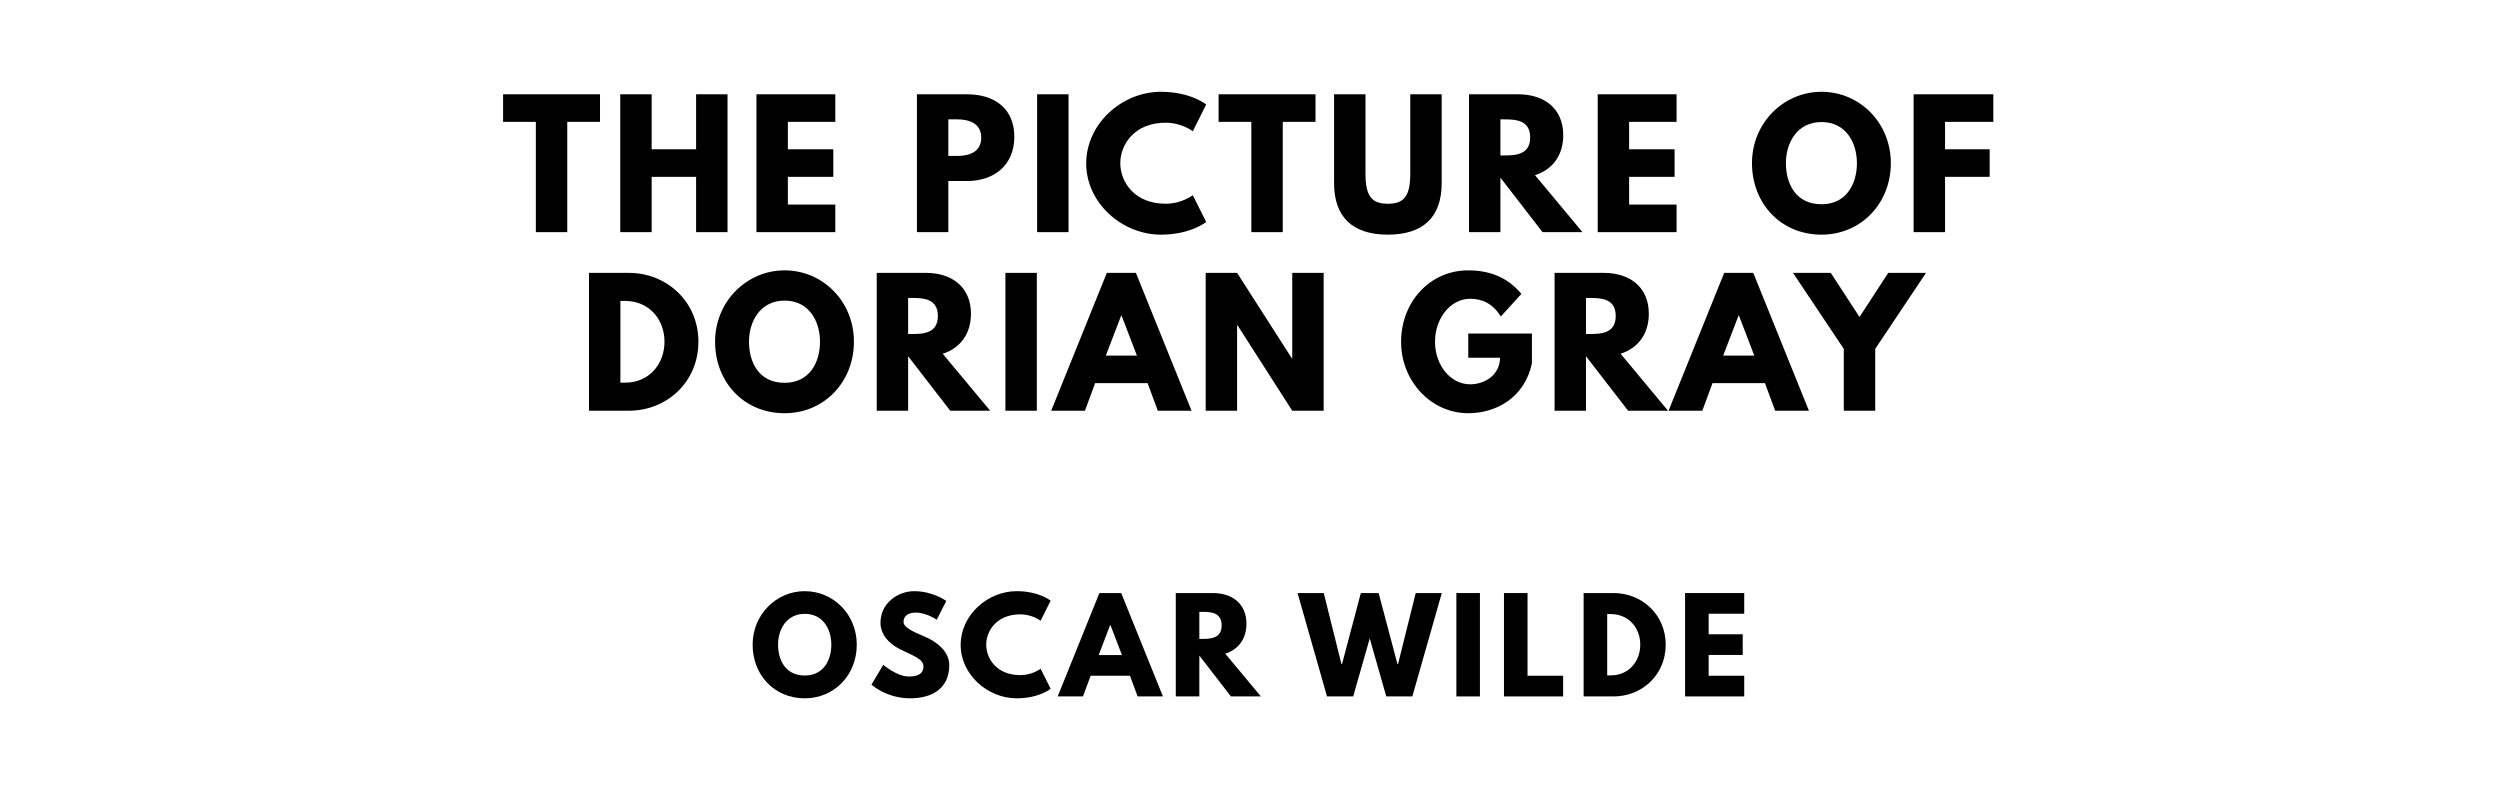
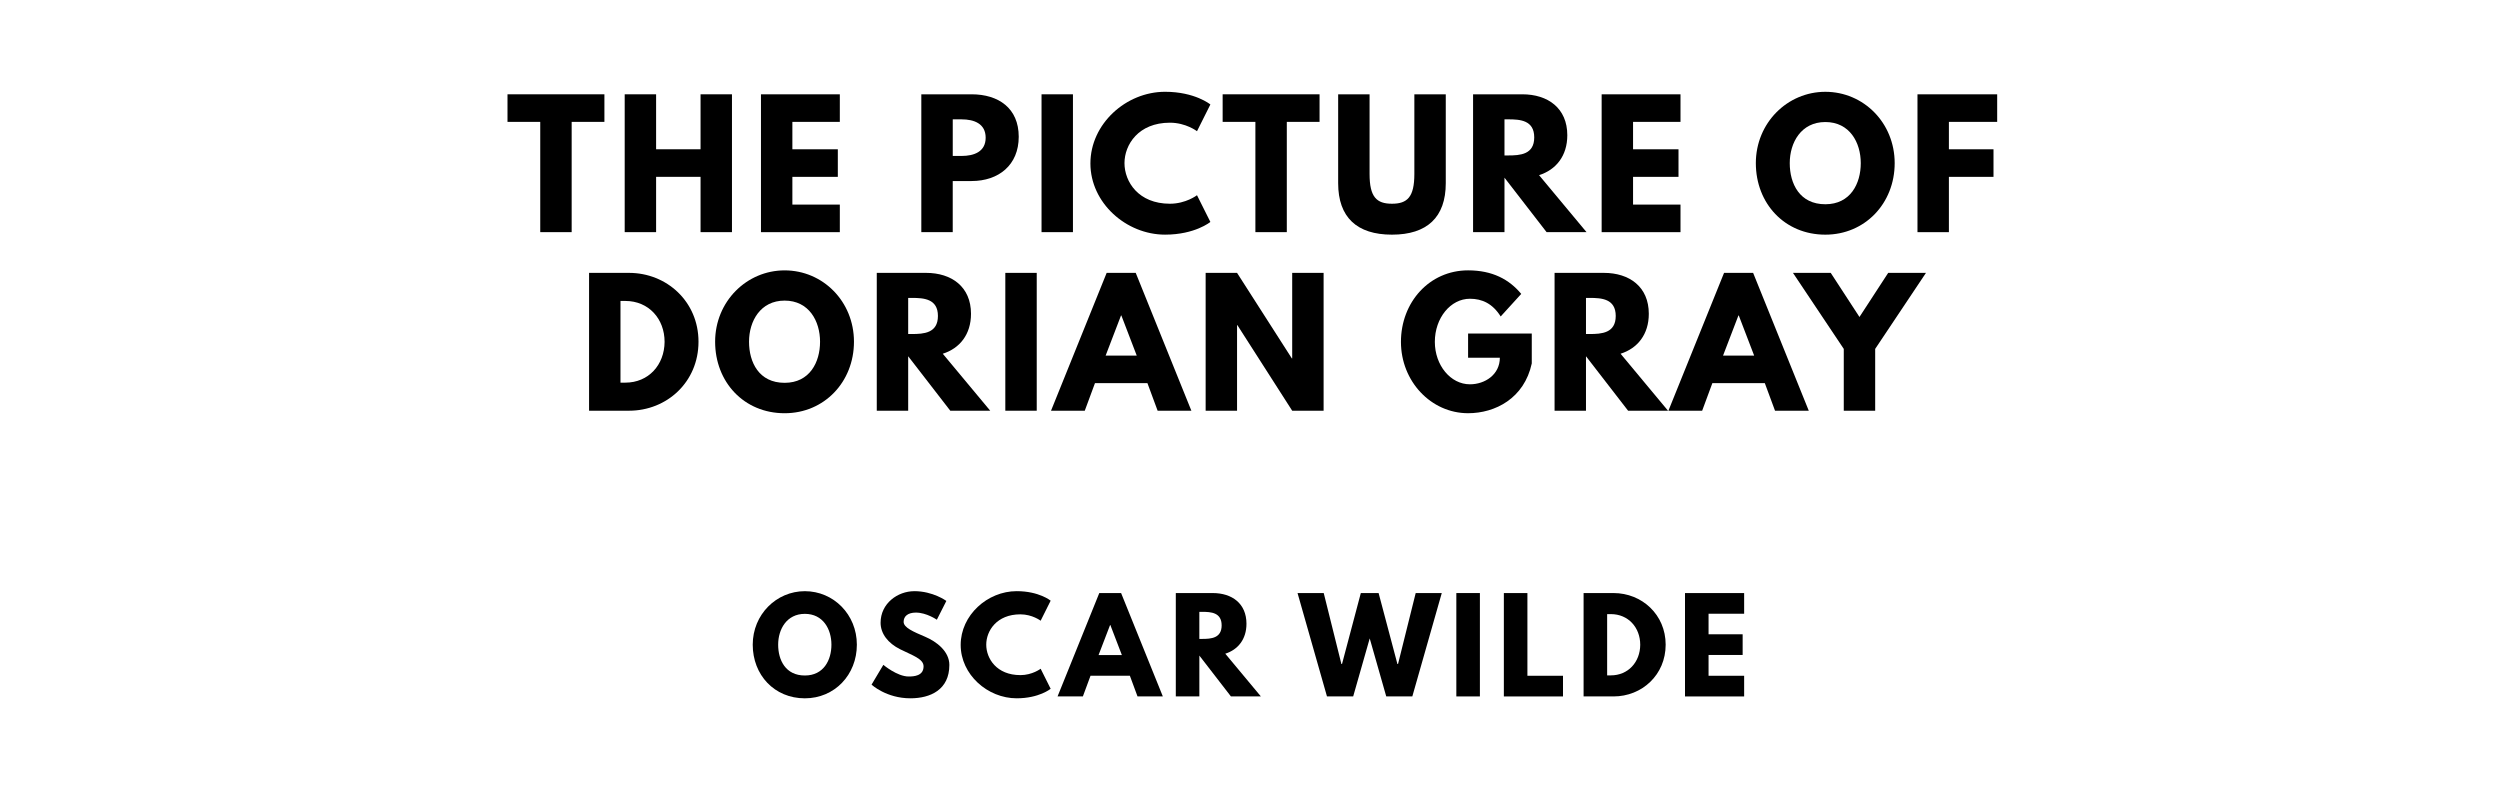
<svg xmlns="http://www.w3.org/2000/svg" version="1.1" viewBox="0 0 1400 440">
  <g aria-label="THE PICTURE OF">
-     <path d="m 281.735,68.246 h 18.339 V 130 H 317.665 V 68.246 h 18.339 V 52.807 h -54.269 z" />
-     <path d="m 364.93,99.029 h 24.889 V 130 h 17.591 V 52.807 H 389.819 V 83.591 H 364.93 V 52.807 H 347.339 V 130 h 17.591 z" />
-     <path d="M 467.775,52.807 H 423.611 V 130 h 44.164 v -15.439 h -26.573 V 99.029 h 25.45 V 83.591 h -25.45 V 68.246 h 26.573 z" />
-     <path d="M 513.472,52.807 V 130 h 17.591 v -28.632 h 10.573 c 15.064,0 26.386,-8.889 26.386,-24.795 0,-16 -11.322,-23.766 -26.386,-23.766 z m 17.591,34.526 V 66.842 h 4.959 c 6.924,0 13.474,2.339 13.474,10.292 0,7.86 -6.55,10.199 -13.474,10.199 z" />
-     <path d="M 598.38,52.807 H 580.789 V 130 h 17.591 z" />
-     <path d="m 652.816,114.094 c -17.684,0 -25.45,-12.351 -25.45,-22.737 0,-10.292 7.766,-22.643 25.45,-22.643 8.982,0 15.158,4.772 15.158,4.772 l 7.485,-14.971 c 0,0 -8.608,-7.111 -25.357,-7.111 -21.895,0 -41.825,17.965 -41.825,40.14 0,22.082 20.023,39.86 41.825,39.86 16.749,0 25.357,-7.111 25.357,-7.111 l -7.485,-14.971 c 0,0 -6.175,4.772 -15.158,4.772 z" />
-     <path d="M 682.415,68.246 H 700.754 V 130 h 17.591 V 68.246 h 18.339 V 52.807 h -54.269 z" />
-     <path d="m 807.341,52.807 h -17.591 v 44.632 c 0,12.912 -3.93,16.655 -12.538,16.655 -8.608,0 -12.538,-3.743 -12.538,-16.655 v -44.632 h -17.591 v 49.778 c 0,19.088 10.48,28.819 30.129,28.819 19.649,0 30.129,-9.731 30.129,-28.819 z" />
-     <path d="M 822.646,52.807 V 130 h 17.591 V 99.497 L 863.816,130 h 22.363 l -26.573,-31.906 c 9.45,-2.994 15.813,-10.76 15.813,-22.363 0,-15.158 -10.854,-22.924 -25.17,-22.924 z m 17.591,34.246 V 66.842 h 2.058 c 6.643,0 14.596,0.468 14.596,10.105 0,9.637 -7.953,10.105 -14.596,10.105 z" />
-     <path d="M 938.879,52.807 H 894.715 V 130 h 44.164 v -15.439 h -26.573 V 99.029 h 25.45 V 83.591 H 912.306 V 68.246 h 26.573 z" />
-     <path d="m 981.114,91.357 c 0,22.55 16.094,40.047 38.924,40.047 22.175,0 38.83,-17.497 38.83,-40.047 0,-22.55 -17.404,-39.953 -38.83,-39.953 -21.24,0 -38.924,17.404 -38.924,39.953 z m 18.994,0 c 0,-11.509 6.363,-23.018 19.93,-23.018 13.661,0 19.836,11.509 19.836,23.018 0,11.509 -5.801,23.018 -19.836,23.018 -14.409,0 -19.93,-11.509 -19.93,-23.018 z" />
-     <path d="m 1116.262,52.807 h -44.632 V 130 h 17.591 V 99.029 h 24.983 V 83.591 h -24.983 V 68.246 h 27.041 z" />
+     <path d="M284.20,68.25l0.00-15.44l54.27,0.00l0.00,15.44l-18.34,0.00l0.00,61.75l-17.59,0.00l0.00-61.75l-18.34,0.00z" />
+     <path d="M367.42,99.03l0.00,30.97l-17.59,0.00l0.00-77.19l17.59,0.00l0.00,30.78l24.89,0.00l0.00-30.78l17.59,0.00l0.00,77.19l-17.59,0.00l0.00-30.97l-24.89,0.00z" />
+     <path d="M470.30,52.81l0.00,15.44l-26.57,0.00l0.00,15.35l25.45,0.00l0.00,15.44l-25.45,0.00l0.00,15.53l26.57,0.00l0.00,15.44l-44.16,0.00l0.00-77.19l44.16,0.00z" />
+     <path d="M515.94,52.81l28.16,0.00c15.06,0.00,26.39,7.77,26.39,23.77c0.00,15.91-11.32,24.80-26.39,24.80l-10.57,0.00l0.00,28.63l-17.59,0.00l0.00-77.19z  M533.54,87.33l4.96,0.00c6.92,0.00,13.47-2.34,13.47-10.20c0.00-7.95-6.55-10.29-13.47-10.29l-4.96,0.00l0.00,20.49z" />
+     <path d="M600.85,52.81l0.00,77.19l-17.59,0.00l0.00-77.19l17.59,0.00z" />
+     <path d="M655.16,114.09c8.98,0.00,15.16-4.77,15.16-4.77l7.49,14.97s-8.61,7.11-25.36,7.11c-21.80,0.00-41.82-17.78-41.82-39.86c0.00-22.18,19.93-40.14,41.82-40.14c16.75,0.00,25.36,7.11,25.36,7.11l-7.49,14.97s-6.18-4.77-15.16-4.77c-17.68,0.00-25.45,12.35-25.45,22.64c0.00,10.39,7.77,22.74,25.45,22.74z" />
+     <path d="M684.68,68.25l0.00-15.44l54.27,0.00l0.00,15.44l-18.34,0.00l0.00,61.75l-17.59,0.00l0.00-61.75l-18.34,0.00z" />
+     <path d="M809.63,52.81l0.00,49.78c0.00,19.09-10.48,28.82-30.13,28.82s-30.13-9.73-30.13-28.82l0.00-49.78l17.59,0.00l0.00,44.63c0.00,12.91,3.93,16.65,12.54,16.65s12.54-3.74,12.54-16.65l0.00-44.63l17.59,0.00z" />
+     <path d="M824.92,52.81l27.60,0.00c14.32,0.00,25.17,7.77,25.17,22.92c0.00,11.60-6.36,19.37-15.81,22.36l26.57,31.91l-22.36,0.00l-23.58-30.50l0.00,30.50l-17.59,0.00l0.00-77.19z  M842.51,87.05l2.06,0.00c6.64,0.00,14.60-0.47,14.60-10.11s-7.95-10.11-14.60-10.11l-2.06,0.00l0.00,20.21z" />
+     <path d="M941.08,52.81l0.00,15.44l-26.57,0.00l0.00,15.35l25.45,0.00l0.00,15.44l-25.45,0.00l0.00,15.53l26.57,0.00l0.00,15.44l-44.16,0.00l0.00-77.19l44.16,0.00z" />
+     <path d="M983.27,91.36c0.00-22.55,17.68-39.95,38.92-39.95c21.43,0.00,38.83,17.40,38.83,39.95s-16.65,40.05-38.83,40.05c-22.83,0.00-38.92-17.50-38.92-40.05z  M1002.26,91.36c0.00,11.51,5.52,23.02,19.93,23.02c14.04,0.00,19.84-11.51,19.84-23.02s-6.18-23.02-19.84-23.02c-13.57,0.00-19.93,11.51-19.93,23.02z" />
+     <path d="M1118.42,52.81l0.00,15.44l-27.04,0.00l0.00,15.35l24.98,0.00l0.00,15.44l-24.98,0.00l0.00,30.97l-17.59,0.00l0.00-77.19l44.63,0.00z" />
  </g>
  <g aria-label="DORIAN GRAY">
-     <path d="M 329.828,152.807 V 230 h 22.363 c 21.24,0 38.924,-16.094 38.924,-38.643 0,-22.456 -17.778,-38.55 -38.924,-38.55 z m 17.591,61.474 v -45.754 h 2.713 c 13.099,0 21.988,10.012 21.988,22.924 -0.094,12.912 -8.982,22.83 -21.988,22.83 z" />
-     <path d="m 400.445,191.357 c 0,22.55 16.094,40.047 38.924,40.047 22.175,0 38.83,-17.497 38.83,-40.047 0,-22.55 -17.404,-39.953 -38.83,-39.953 -21.24,0 -38.924,17.404 -38.924,39.953 z m 18.994,0 c 0,-11.509 6.363,-23.018 19.93,-23.018 13.661,0 19.836,11.509 19.836,23.018 0,11.509 -5.801,23.018 -19.836,23.018 -14.409,0 -19.93,-11.509 -19.93,-23.018 z" />
-     <path d="M 490.961,152.807 V 230 H 508.552 V 199.497 L 532.131,230 h 22.363 l -26.573,-31.906 c 9.45,-2.994 15.813,-10.76 15.813,-22.363 0,-15.158 -10.854,-22.924 -25.17,-22.924 z m 17.591,34.246 V 166.842 h 2.058 c 6.643,0 14.597,0.468 14.597,10.105 0,9.637 -7.953,10.105 -14.597,10.105 z" />
-     <path d="M 580.621,152.807 H 563.03 V 230 h 17.591 z" />
-     <path d="m 636.109,152.807 h -16.281 L 588.67,230 h 18.901 l 5.708,-15.439 h 29.38 L 648.366,230 h 18.901 z m 0.561,46.316 H 619.267 l 8.608,-22.456 h 0.187 z" />
-     <path d="m 692.777,182.094 h 0.187 L 723.654,230 h 17.591 v -77.193 h -17.591 v 47.906 H 723.467 L 692.777,152.807 H 675.186 V 230 h 17.591 z" />
-     <path d="m 857.875,186.772 h -35.649 v 13.567 h 17.778 c 0,9.45 -8.327,14.877 -16.749,14.877 -10.854,0 -19.649,-10.667 -19.649,-23.766 0,-13.38 8.795,-24.14 19.649,-24.14 6.83,0 12.725,2.713 17.216,9.918 l 11.509,-12.632 c -6.737,-8.14 -16.187,-13.193 -29.754,-13.193 -21.708,0 -37.614,17.871 -37.614,40.047 0,22.082 16.842,39.953 37.614,39.953 15.158,0 31.439,-8.327 35.649,-27.883 z" />
-     <path d="M 870.559,152.807 V 230 h 17.591 V 199.497 L 911.729,230 h 22.363 l -26.573,-31.906 c 9.45,-2.994 15.813,-10.76 15.813,-22.363 0,-15.158 -10.854,-22.924 -25.17,-22.924 z m 17.591,34.246 V 166.842 h 2.058 c 6.643,0 14.596,0.468 14.596,10.105 0,9.637 -7.953,10.105 -14.596,10.105 z" />
-     <path d="m 981.833,152.807 h -16.281 L 934.394,230 h 18.901 l 5.708,-15.439 h 29.38 L 994.09,230 h 18.901 z m 0.561,46.316 h -17.404 l 8.608,-22.456 h 0.187 z" />
-     <path d="m 1004.083,152.807 28.445,42.573 V 230 h 17.591 v -34.62 l 28.445,-42.573 h -21.146 l -16.094,24.702 -16.094,-24.702 z" />
+     <path d="M329.88,152.81l22.36,0.00c21.15,0.00,38.92,16.09,38.92,38.55c0.00,22.55-17.68,38.64-38.92,38.64l-22.36,0.00l0.00-77.19z  M347.47,214.28l2.71,0.00c13.01,0.00,21.89-9.92,21.99-22.83c0.00-12.91-8.89-22.92-21.99-22.92l-2.71,0.00l0.00,45.75z" />
+     <path d="M400.47,191.36c0.00-22.55,17.68-39.95,38.92-39.95c21.43,0.00,38.83,17.40,38.83,39.95s-16.65,40.05-38.83,40.05c-22.83,0.00-38.92-17.50-38.92-40.05z  M419.46,191.36c0.00,11.51,5.52,23.02,19.93,23.02c14.04,0.00,19.84-11.51,19.84-23.02s-6.18-23.02-19.84-23.02c-13.57,0.00-19.93,11.51-19.93,23.02z" />
+     <path d="M490.99,152.81l27.60,0.00c14.32,0.00,25.17,7.77,25.17,22.92c0.00,11.60-6.36,19.37-15.81,22.36l26.57,31.91l-22.36,0.00l-23.58-30.50l0.00,30.50l-17.59,0.00l0.00-77.19z  M508.58,187.05l2.06,0.00c6.64,0.00,14.60-0.47,14.60-10.11s-7.95-10.11-14.60-10.11l-2.06,0.00l0.00,20.21z" />
+     <path d="M580.57,152.81l0.00,77.19l-17.59,0.00l0.00-77.19l17.59,0.00z" />
+     <path d="M636.01,152.81l31.16,77.19l-18.90,0.00l-5.71-15.44l-29.38,0.00l-5.71,15.44l-18.90,0.00l31.16-77.19l16.28,0.00z  M636.57,199.12l-8.61-22.46l-0.19,0.00l-8.61,22.46l17.40,0.00z" />
+     <path d="M692.75,182.09l0.00,47.91l-17.59,0.00l0.00-77.19l17.59,0.00l30.69,47.91l0.19,0.00l0.00-47.91l17.59,0.00l0.00,77.19l-17.59,0.00l-30.69-47.91l-0.19,0.00z" />
+     <path d="M857.79,186.77l0.00,16.75c-4.21,19.56-20.49,27.88-35.65,27.88c-20.77,0.00-37.61-17.87-37.61-39.95c0.00-22.18,15.91-40.05,37.61-40.05c13.57,0.00,23.02,5.05,29.75,13.19l-11.51,12.63c-4.49-7.20-10.39-9.92-17.22-9.92c-10.85,0.00-19.65,10.76-19.65,24.14c0.00,13.10,8.80,23.77,19.65,23.77c8.42,0.00,16.75-5.43,16.75-14.88l-17.78,0.00l0.00-13.57l35.65,0.00z" />
+     <path d="M870.56,152.81l27.60,0.00c14.32,0.00,25.17,7.77,25.17,22.92c0.00,11.60-6.36,19.37-15.81,22.36l26.57,31.91l-22.36,0.00l-23.58-30.50l0.00,30.50l-17.59,0.00l0.00-77.19z  M888.15,187.05l2.06,0.00c6.64,0.00,14.60-0.47,14.60-10.11s-7.95-10.11-14.60-10.11l-2.06,0.00l0.00,20.21z" />
+     <path d="M981.75,152.81l31.16,77.19l-18.90,0.00l-5.71-15.44l-29.38,0.00l-5.71,15.44l-18.90,0.00l31.16-77.19l16.28,0.00z  M982.32,199.12l-8.61-22.46l-0.19,0.00l-8.61,22.46l17.40,0.00z" />
+     <path d="M1004.06,152.81l21.15,0.00l16.09,24.70l16.09-24.70l21.15,0.00l-28.44,42.57l0.00,34.62l-17.59,0.00l0.00-34.62z" />
  </g>
  <g aria-label="OSCAR WILDE">
-     <path d="m 421.474,361.018 c 0,16.912 12.07,30.035 29.193,30.035 16.632,0 29.123,-13.123 29.123,-30.035 0,-16.912 -13.053,-29.965 -29.123,-29.965 -15.93,0 -29.193,13.053 -29.193,29.965 z m 14.246,0 c 0,-8.632 4.772,-17.263 14.947,-17.263 10.246,0 14.877,8.632 14.877,17.263 0,8.632 -4.351,17.263 -14.877,17.263 -10.807,0 -14.947,-8.632 -14.947,-17.263 z" />
-     <path d="m 511.945,331.053 c -9.333,0 -18.877,6.877 -18.877,17.684 0,6.035 4.07,11.439 11.018,14.877 6.877,3.439 13.053,5.333 13.053,9.544 0,5.404 -5.474,5.684 -8.351,5.684 -6.456,0 -14.175,-6.526 -14.175,-6.526 l -6.596,11.088 c 0,0 8.211,7.649 21.754,7.649 11.298,0 21.825,-4.842 21.825,-18.667 0,-7.579 -7.088,-13.053 -13.544,-15.789 -6.596,-2.807 -12.07,-5.123 -12.07,-8.351 0,-3.158 2.386,-5.193 6.877,-5.193 5.965,0 11.719,4 11.719,4 l 5.333,-10.526 c 0,0 -7.439,-5.474 -17.965,-5.474 z" />
-     <path d="m 571.374,378.07 c -13.263,0 -19.088,-9.263 -19.088,-17.053 0,-7.719 5.825,-16.982 19.088,-16.982 6.737,0 11.368,3.579 11.368,3.579 l 5.614,-11.228 c 0,0 -6.456,-5.333 -19.018,-5.333 -16.421,0 -31.368,13.474 -31.368,30.105 0,16.561 15.018,29.895 31.368,29.895 12.561,0 19.018,-5.333 19.018,-5.333 l -5.614,-11.228 c 0,0 -4.632,3.579 -11.368,3.579 z" />
-     <path d="M 627.877,332.105 H 615.666 L 592.298,390 h 14.175 l 4.281,-11.579 h 22.035 L 637.07,390 h 14.175 z m 0.421,34.737 H 615.245 L 621.701,350 h 0.14 z" />
-     <path d="M 658.435,332.105 V 390 h 13.193 V 367.123 L 689.312,390 h 16.772 l -19.93,-23.93 c 7.088,-2.246 11.86,-8.07 11.86,-16.772 0,-11.368 -8.14,-17.193 -18.877,-17.193 z m 13.193,25.684 v -15.158 h 1.544 c 4.982,0 10.947,0.351 10.947,7.579 0,7.228 -5.965,7.579 -10.947,7.579 z" />
-     <path d="m 776.315,390 h 14.597 l 16.491,-57.895 h -14.596 l -9.895,39.719 h -0.351 l -10.526,-39.719 h -9.965 l -10.526,39.719 h -0.351 l -9.895,-39.719 H 726.631 L 743.122,390 h 14.667 l 9.263,-32.491 z" />
-     <path d="M 828.76,332.105 H 815.567 V 390 h 13.193 z" />
-     <path d="M 855.416,332.105 H 842.223 V 390 h 33.123 v -11.579 h -19.93 z" />
-     <path d="M 886.834,332.105 V 390 h 16.772 c 15.93,0 29.193,-12.07 29.193,-28.982 0,-16.842 -13.333,-28.912 -29.193,-28.912 z m 13.193,46.105 v -34.316 h 2.035 c 9.825,0 16.491,7.509 16.491,17.193 -0.07,9.684 -6.737,17.123 -16.491,17.123 z" />
-     <path d="M 976.766,332.105 H 943.643 V 390 h 33.123 V 378.421 H 956.836 v -11.649 h 19.088 V 355.193 H 956.836 v -11.509 h 19.93 z" />
+     <path d="M421.53,361.02c0.00-16.91,13.26-29.96,29.19-29.96c16.07,0.00,29.12,13.05,29.12,29.96s-12.49,30.04-29.12,30.04c-17.12,0.00-29.19-13.12-29.19-30.04z  M435.77,361.02c0.00,8.63,4.14,17.26,14.95,17.26c10.53,0.00,14.88-8.63,14.88-17.26s-4.63-17.26-14.88-17.26c-10.18,0.00-14.95,8.63-14.95,17.26z" />
+     <path d="M512.00,331.05c10.53,0.00,17.96,5.47,17.96,5.47l-5.33,10.53s-5.75-4.00-11.72-4.00c-4.49,0.00-6.88,2.04-6.88,5.19c0.00,3.23,5.47,5.54,12.07,8.35c6.46,2.74,13.54,8.21,13.54,15.79c0.00,13.82-10.53,18.67-21.82,18.67c-13.54,0.00-21.75-7.65-21.75-7.65l6.60-11.09s7.72,6.53,14.18,6.53c2.88,0.00,8.35-0.28,8.35-5.68c0.00-4.21-6.18-6.11-13.05-9.54c-6.95-3.44-11.02-8.84-11.02-14.88c0.00-10.81,9.54-17.68,18.88-17.68z" />
+     <path d="M571.39,378.07c6.74,0.00,11.37-3.58,11.37-3.58l5.61,11.23s-6.46,5.33-19.02,5.33c-16.35,0.00-31.37-13.33-31.37-29.89c0.00-16.63,14.95-30.11,31.37-30.11c12.56,0.00,19.02,5.33,19.02,5.33l-5.61,11.23s-4.63-3.58-11.37-3.58c-13.26,0.00-19.09,9.26-19.09,16.98c0.00,7.79,5.82,17.05,19.09,17.05z" />
+     <path d="M627.82,332.11l23.37,57.89l-14.18,0.00l-4.28-11.58l-22.04,0.00l-4.28,11.58l-14.18,0.00l23.37-57.89l12.21,0.00z  M628.25,366.84l-6.46-16.84l-0.14,0.00l-6.46,16.84l13.05,0.00z" />
+     <path d="M658.44,332.11l20.70,0.00c10.74,0.00,18.88,5.82,18.88,17.19c0.00,8.70-4.77,14.53-11.86,16.77l19.93,23.93l-16.77,0.00l-17.68-22.88l0.00,22.88l-13.19,0.00l0.00-57.89z  M671.63,357.79l1.54,0.00c4.98,0.00,10.95-0.35,10.95-7.58s-5.96-7.58-10.95-7.58l-1.54,0.00l0.00,15.16z" />
+     <path d="M776.30,390.00l-9.26-32.49l-9.26,32.49l-14.67,0.00l-16.49-57.89l14.67,0.00l9.89,39.72l0.35,0.00l10.53-39.72l9.96,0.00l10.53,39.72l0.35,0.00l9.89-39.72l14.60,0.00l-16.49,57.89l-14.60,0.00z" />
+     <path d="M828.74,332.11l0.00,57.89l-13.19,0.00l0.00-57.89l13.19,0.00z" />
+     <path d="M855.35,332.11l0.00,46.32l19.93,0.00l0.00,11.58l-33.12,0.00l0.00-57.89l13.19,0.00z" />
+     <path d="M886.81,332.11l16.77,0.00c15.86,0.00,29.19,12.07,29.19,28.91c0.00,16.91-13.26,28.98-29.19,28.98l-16.77,0.00l0.00-57.89z  M900.00,378.21l2.04,0.00c9.75,0.00,16.42-7.44,16.49-17.12c0.00-9.68-6.67-17.19-16.49-17.19l-2.04,0.00l0.00,34.32z" />
+     <path d="M976.72,332.11l0.00,11.58l-19.93,0.00l0.00,11.51l19.09,0.00l0.00,11.58l-19.09,0.00l0.00,11.65l19.93,0.00l0.00,11.58l-33.12,0.00l0.00-57.89l33.12,0.00z" />
  </g>
</svg>
